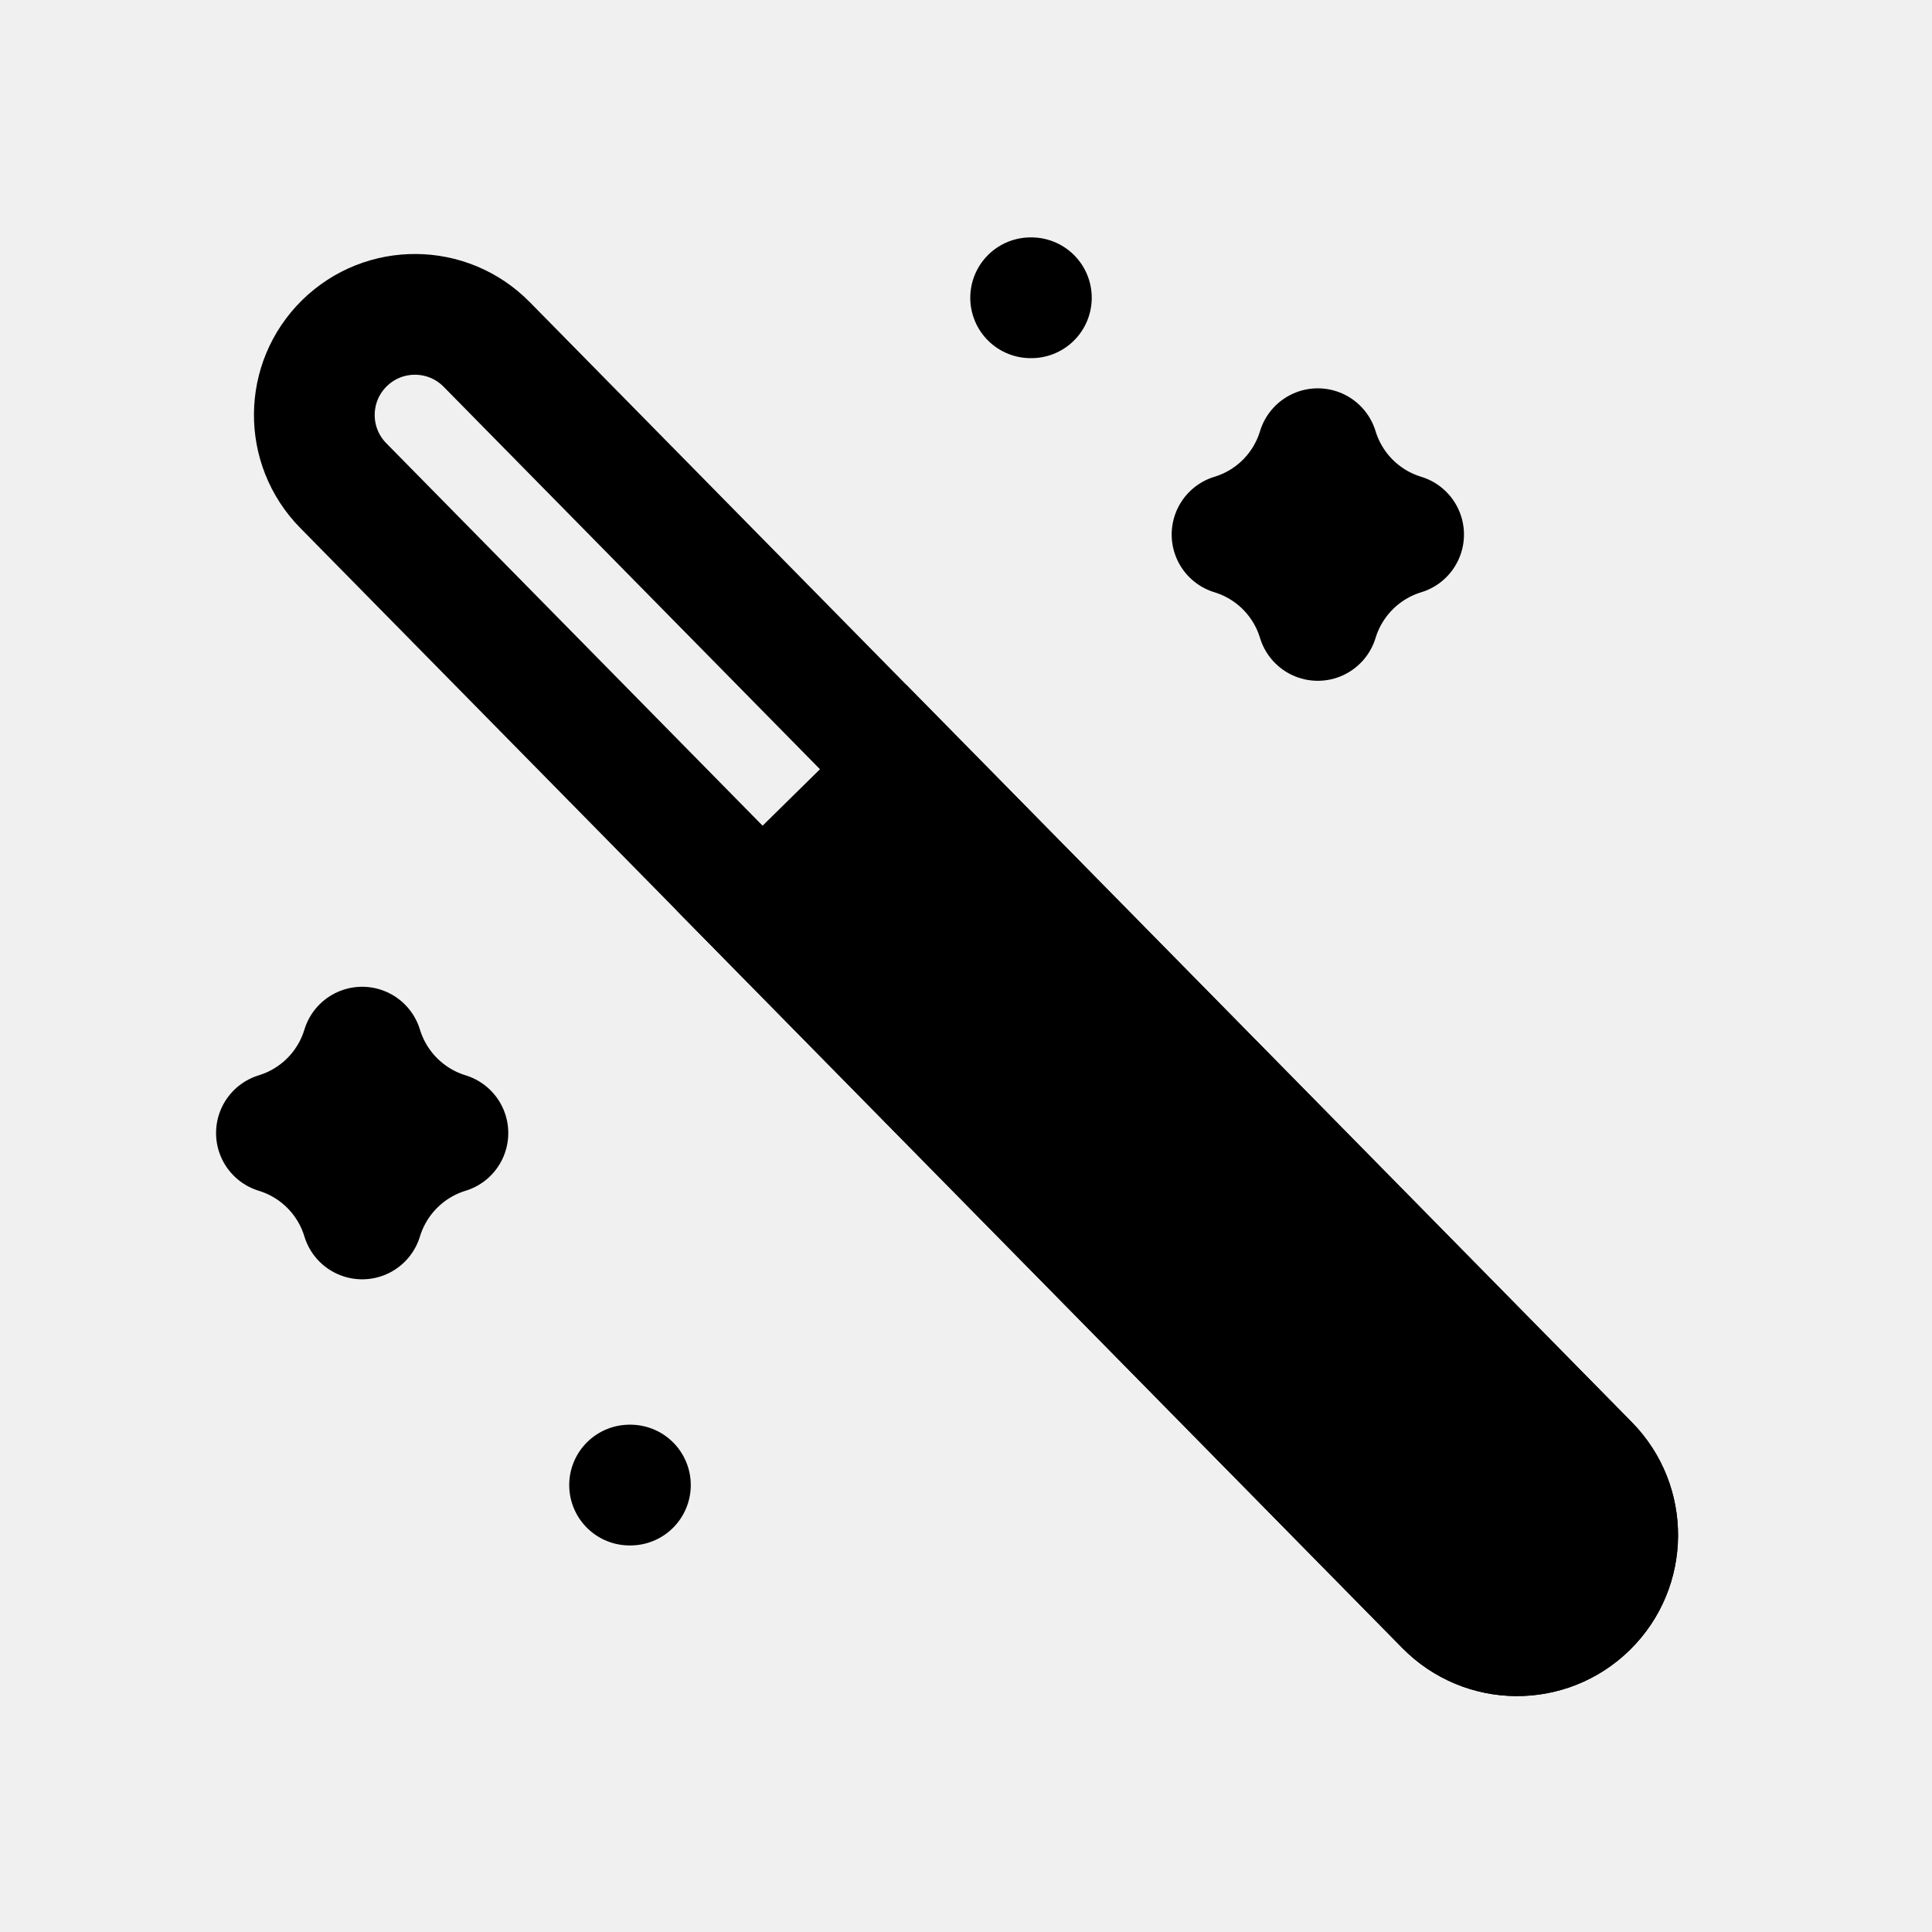
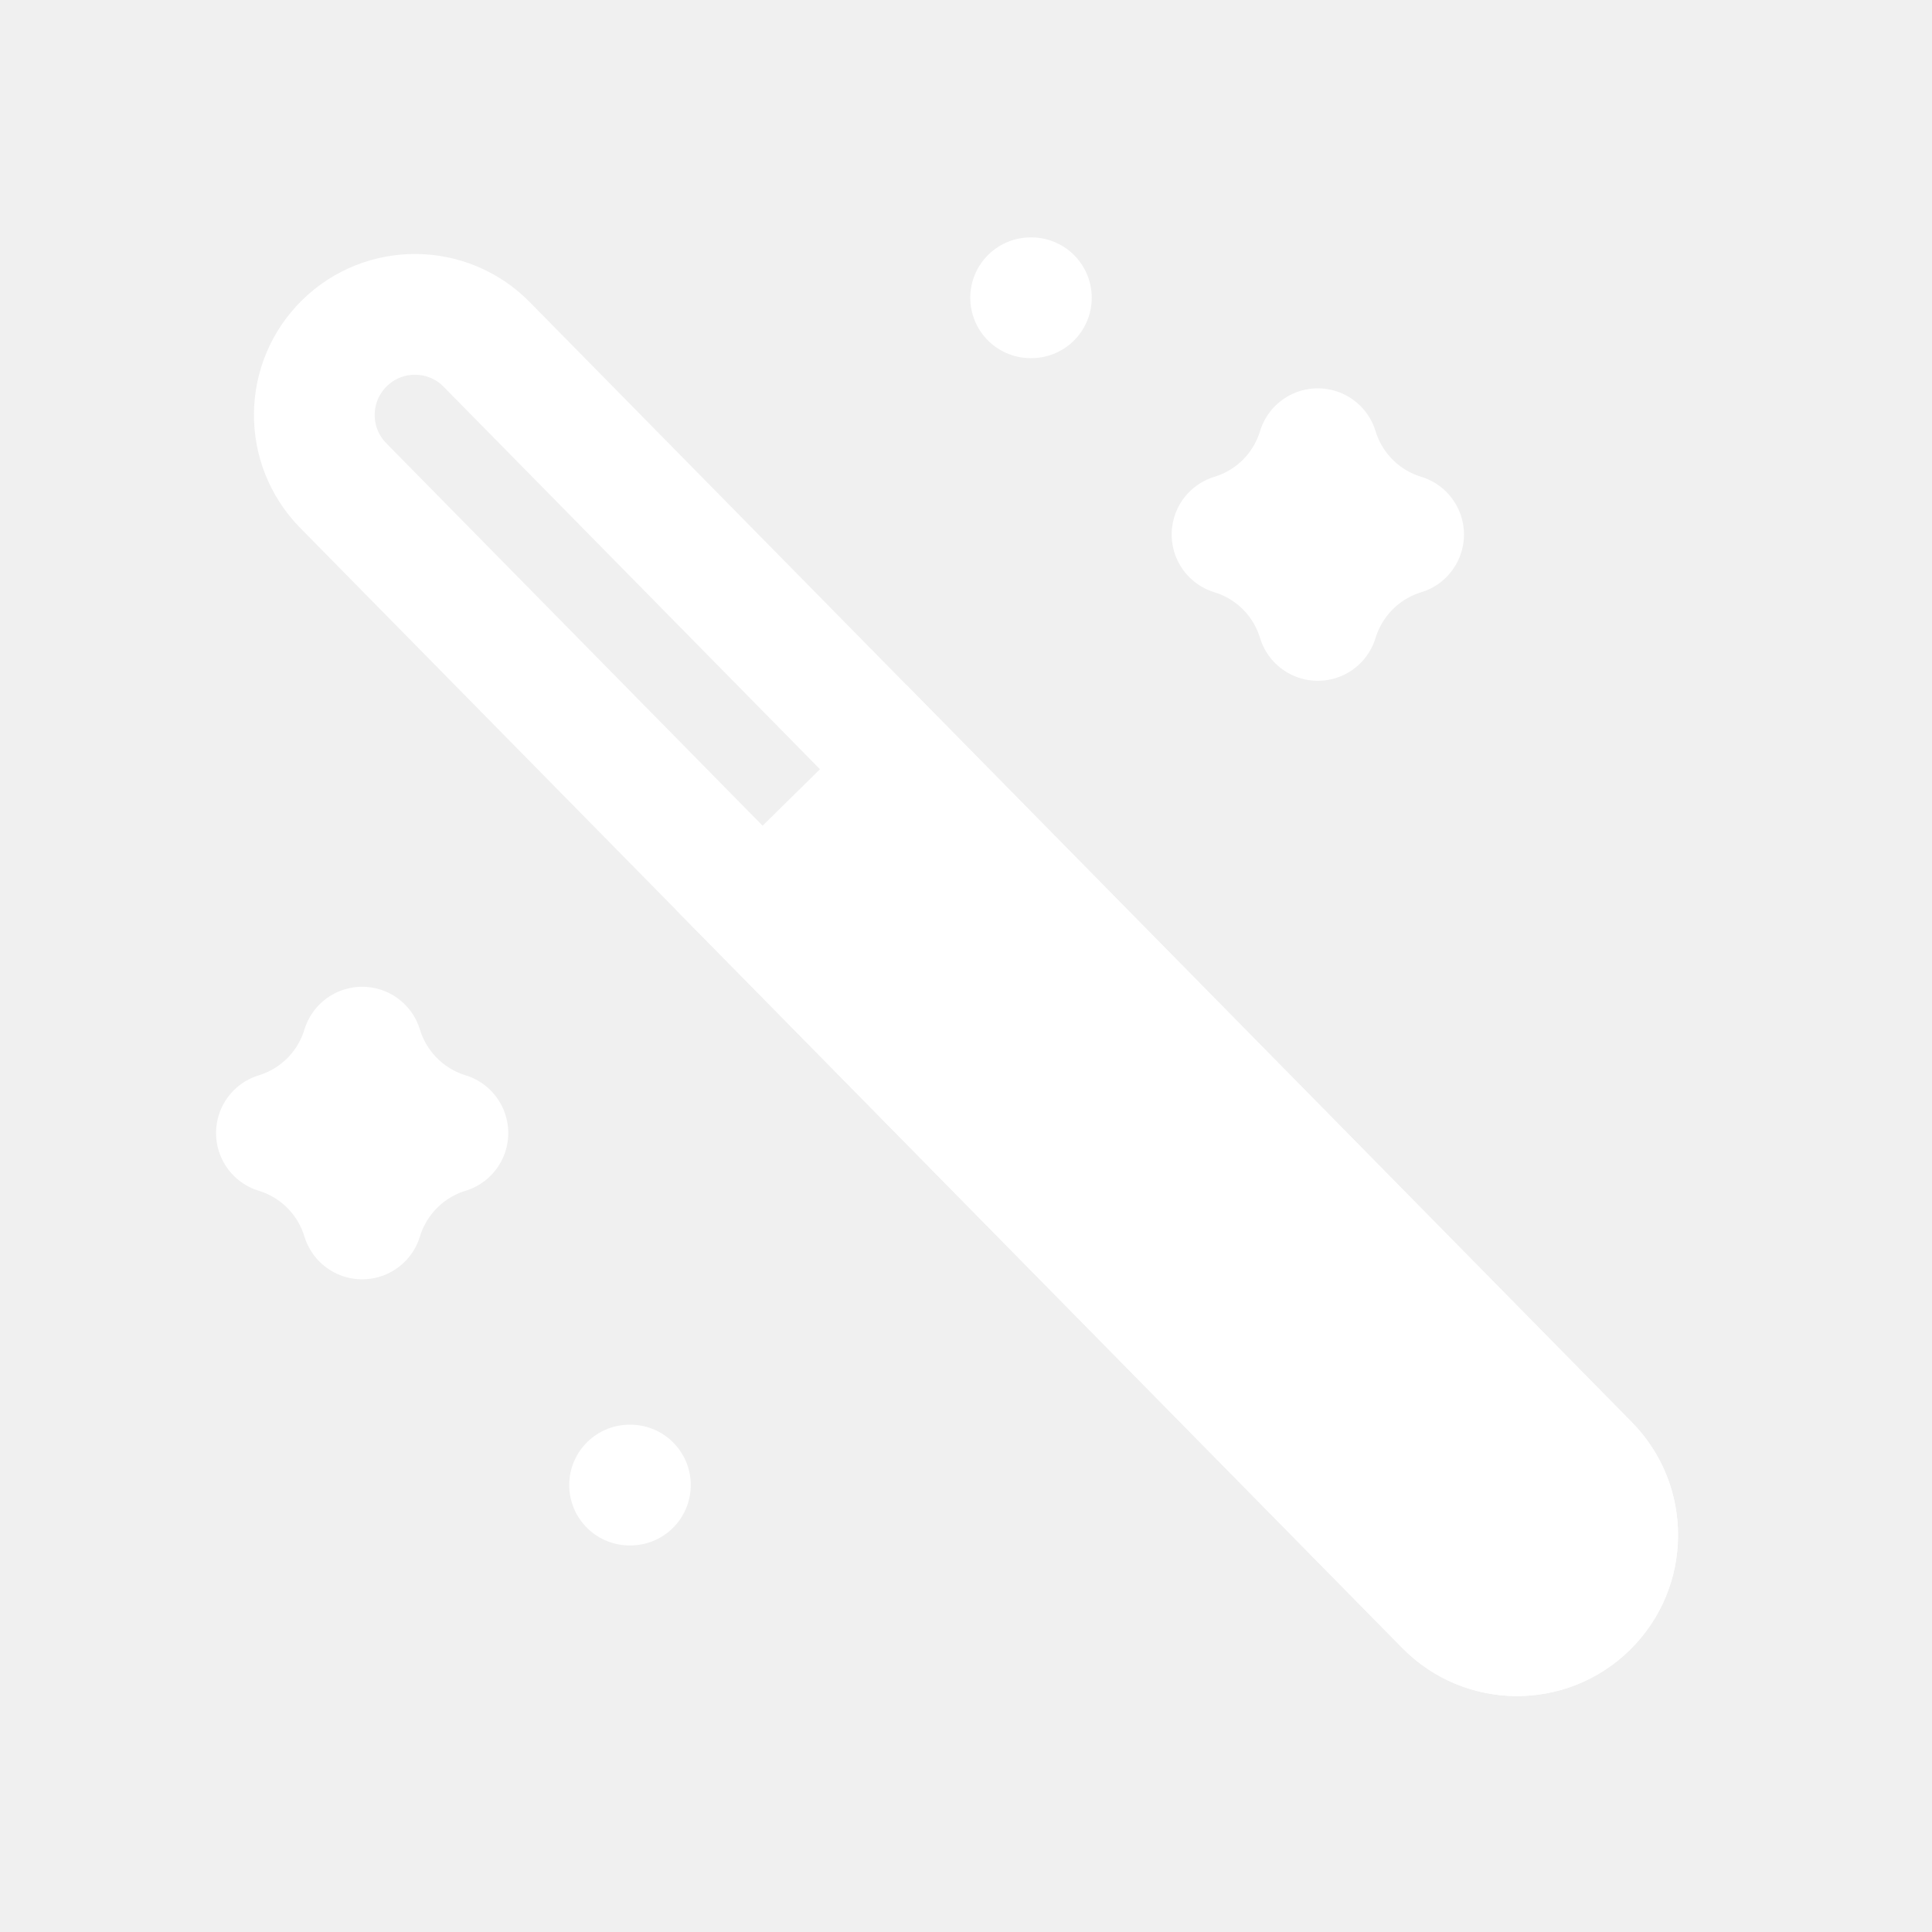
- <svg xmlns="http://www.w3.org/2000/svg" width="18" height="18" class="absolute inset-0 z-20 m-auto" viewBox="0 0 24 24" fill="none">
-   <path d="M4.499 13.008C4.344 13.519 3.945 13.919 3.434 14.075C3.945 14.231 4.344 14.631 4.499 15.142C4.655 14.631 5.054 14.231 5.564 14.075C5.054 13.919 4.655 13.519 4.499 13.008Z" stroke="currentColor" stroke-width="1.5" stroke-linecap="round" stroke-linejoin="round" />
-   <path d="M16.37 5.574C16.215 6.085 15.816 6.485 15.305 6.64C15.816 6.796 16.215 7.196 16.37 7.707C16.526 7.196 16.925 6.796 17.436 6.64C16.925 6.485 16.526 6.085 16.37 5.574Z" stroke="currentColor" stroke-width="1.5" stroke-linecap="round" stroke-linejoin="round" />
-   <path d="M7.821 18.448H7.831" stroke="currentColor" stroke-width="1.5" stroke-linecap="round" stroke-linejoin="round" />
-   <path d="M12.812 3.699H12.803" stroke="currentColor" stroke-width="1.5" stroke-linecap="round" stroke-linejoin="round" />
-   <rect x="3.387" y="5.141" width="2.5" height="22.02" rx="1.25" transform="rotate(-44.5361 3.3868 5.14091)" stroke="currentColor" stroke-width="1.5" />
-   <path d="M8.404 11.309L11.255 8.504L20.271 17.667C21.046 18.454 21.036 19.72 20.248 20.495C19.461 21.27 18.195 21.26 17.42 20.472L8.404 11.309Z" fill="currentColor" />
+ <svg xmlns="http://www.w3.org/2000/svg" width="24" height="24" class="absolute inset-0 m-auto text-white" viewBox="0 0 24 24" fill="none">
+   <path d="M4.499 13.008C4.344 13.519 3.945 13.919 3.434 14.075C3.945 14.231 4.344 14.631 4.499 15.142C4.655 14.631 5.054 14.231 5.564 14.075C5.054 13.919 4.655 13.519 4.499 13.008Z" stroke="#ffffff" stroke-width="1.5" stroke-linecap="round" stroke-linejoin="round" />
+   <path d="M16.37 5.574C16.215 6.085 15.816 6.485 15.305 6.64C15.816 6.796 16.215 7.196 16.37 7.707C16.526 7.196 16.925 6.796 17.436 6.64C16.925 6.485 16.526 6.085 16.37 5.574Z" stroke="#ffffff" stroke-width="1.5" stroke-linecap="round" stroke-linejoin="round" />
+   <path d="M7.821 18.448H7.831" stroke="#ffffff" stroke-width="1.5" stroke-linecap="round" stroke-linejoin="round" />
+   <path d="M12.812 3.699H12.803" stroke="#ffffff" stroke-width="1.5" stroke-linecap="round" stroke-linejoin="round" />
+   <rect x="3.387" y="5.141" width="2.5" height="22.02" rx="1.25" transform="rotate(-44.5361 3.3868 5.14091)" stroke="#ffffff" stroke-width="1.5" />
+   <path d="M8.404 11.309L11.255 8.504L20.271 17.667C21.046 18.454 21.036 19.72 20.248 20.495C19.461 21.27 18.195 21.26 17.42 20.472L8.404 11.309Z" fill="#ffffff" />
</svg>
